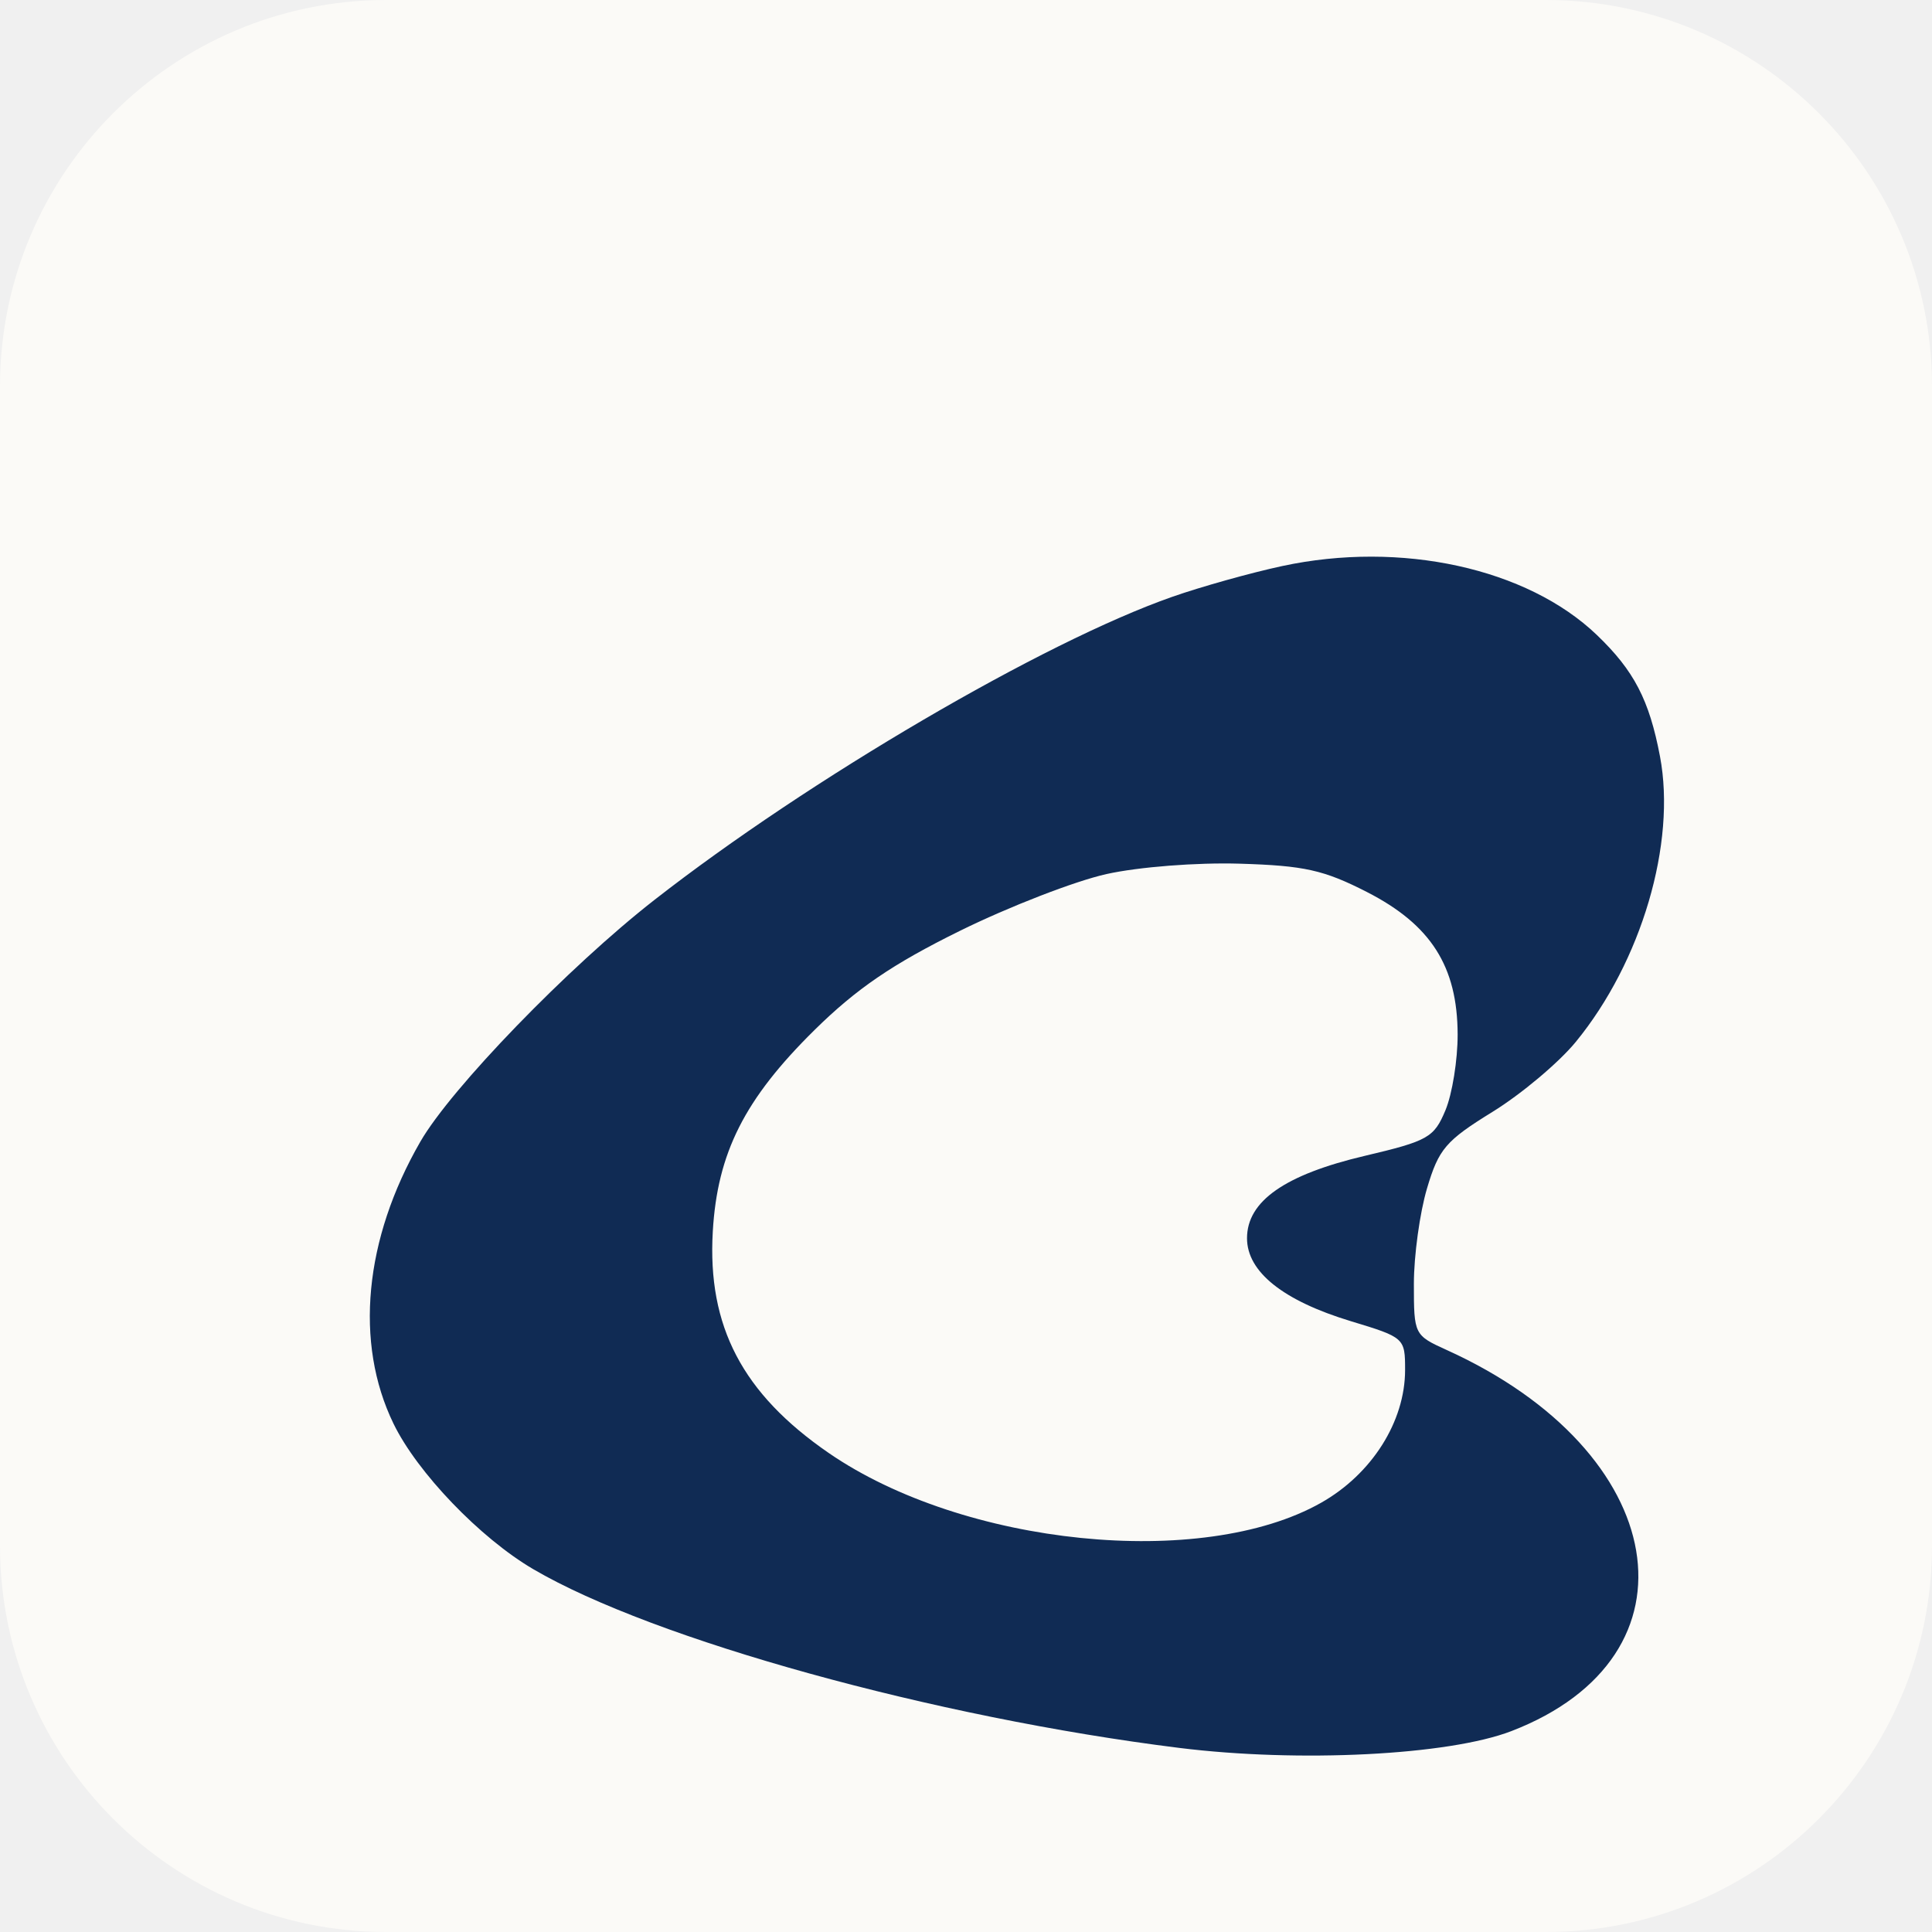
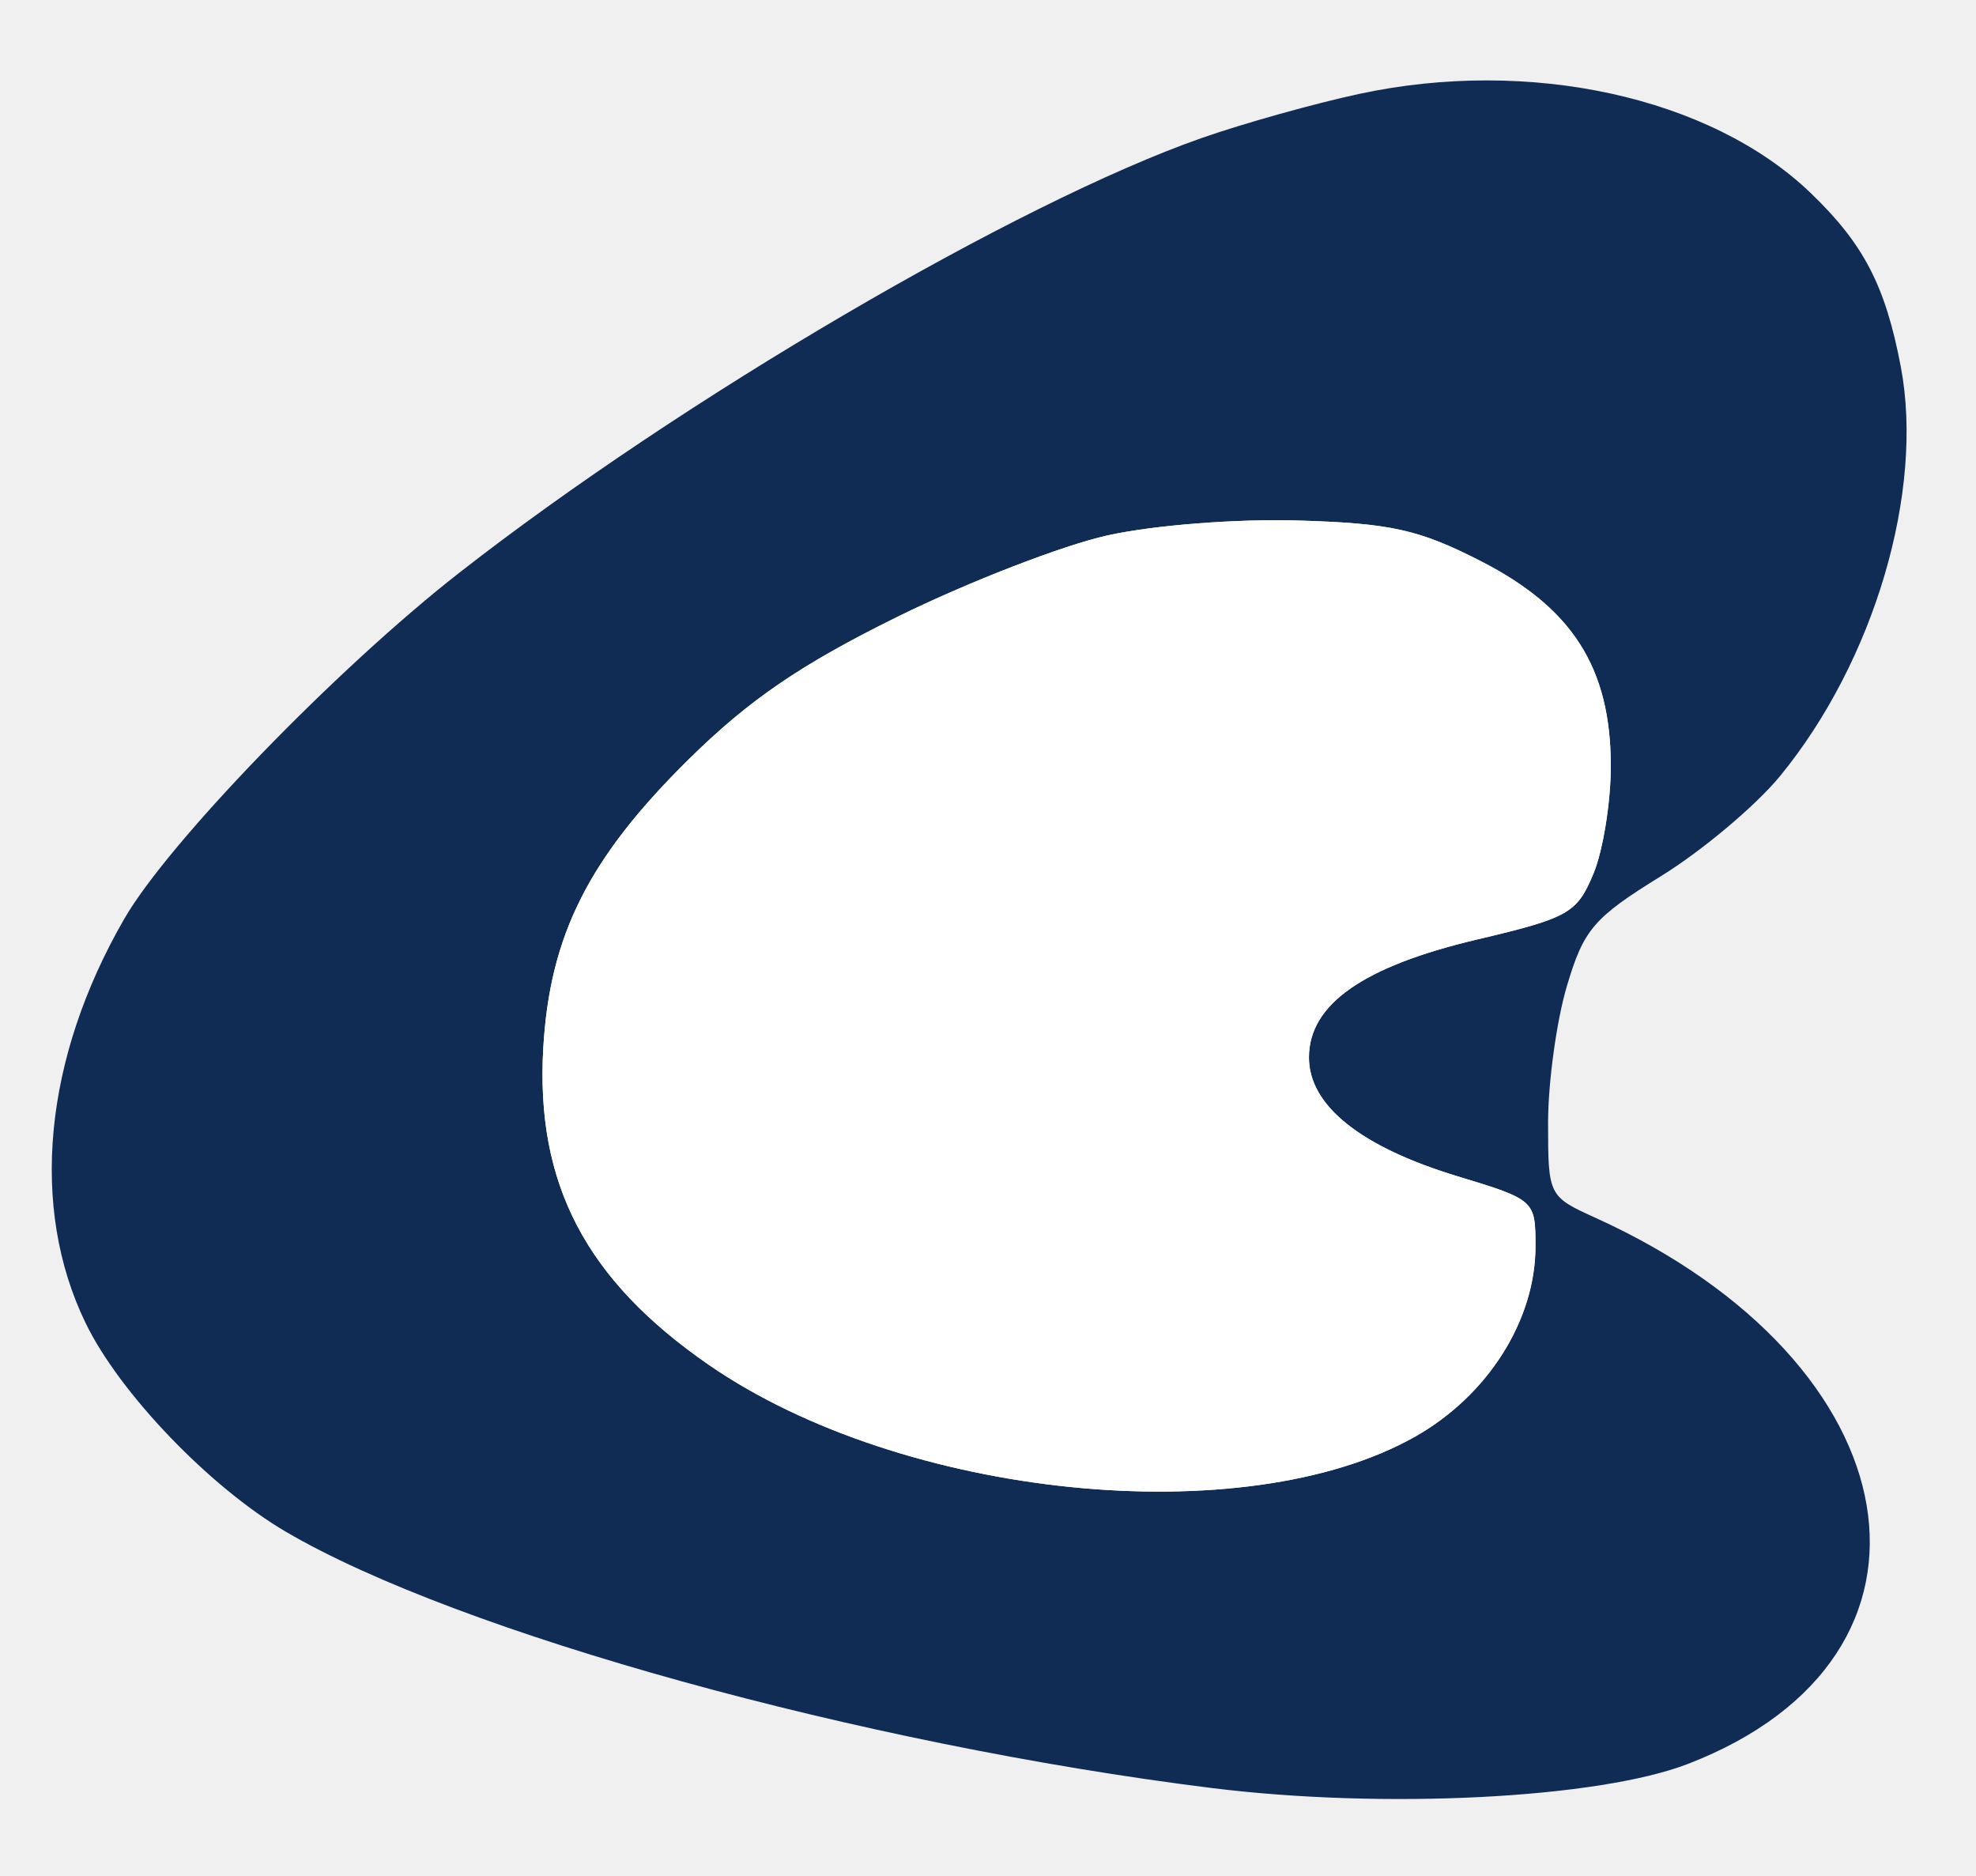
- <svg xmlns="http://www.w3.org/2000/svg" viewBox="0 0 220 220">
-   <rect width="220" height="220" rx="44" fill="#FBFAF7" />
+ <svg xmlns="http://www.w3.org/2000/svg" viewBox="38 57 157 149" role="img" aria-labelledby="title desc">
  <path fill="#102B54" fill-rule="evenodd" d="M146 64.458C142.425 65.227 136.8 66.801 133.5 67.956 118.832 73.092 92.134 88.72 74.5 102.491 64.727 110.123 51.38 123.91 47.868 130 41.47 141.096 40.342 152.907 44.804 162.104 47.506 167.674 54.668 175.135 60.715 178.679 74.413 186.707 106.416 195.564 134.264 199.034 147.929 200.737 164.952 199.878 172.098 197.126 194.246 188.596 190.303 165.316 164.75 153.732 161.039 152.05 161 151.971 161 146.198 161 142.989 161.673 138.096 162.496 135.326 163.833 130.824 164.625 129.899 169.962 126.604 173.246 124.578 177.51 120.993 179.439 118.64 186.918 109.513 190.899 96.014 189.026 86.137 187.805 79.698 186.071 76.363 181.835 72.304 173.895 64.696 159.529 61.551 146 64.458M126 99.53C122.425 100.323 114.912 103.234 109.304 105.998 101.641 109.776 97.53 112.581 92.752 117.289 84.784 125.14 81.685 131.279 81.166 140.241 80.541 151.035 84.547 158.69 94.361 165.449 109.73 176.033 136.876 178.783 150.428 171.126 156.215 167.857 160 161.876 160 156.001 160 152.355 159.936 152.297 153.826 150.447 146.115 148.112 142 144.826 142 141 142 136.78 146.309 133.764 155.401 131.621 162.622 129.919 163.295 129.538 164.596 126.424 165.368 124.576 165.993 120.687 165.984 117.782 165.959 110.043 162.937 105.3 155.658 101.577 150.746 99.065 148.521 98.569 141.177 98.349 136.272 98.202 129.675 98.715 126 99.53" />
+   <path fill="#FFFFFF" d="M126 99.53C122.425 100.323 114.912 103.234 109.304 105.998 101.641 109.776 97.53 112.581 92.752 117.289 84.784 125.14 81.685 131.279 81.166 140.241 80.541 151.035 84.547 158.69 94.361 165.449 109.73 176.033 136.876 178.783 150.428 171.126 156.215 167.857 160 161.876 160 156.001 160 152.355 159.936 152.297 153.826 150.447 146.115 148.112 142 144.826 142 141 142 136.78 146.309 133.764 155.401 131.621 162.622 129.919 163.295 129.538 164.596 126.424 165.368 124.576 165.993 120.687 165.984 117.782 165.959 110.043 162.937 105.3 155.658 101.577 150.746 99.065 148.521 98.569 141.177 98.349 136.272 98.202 129.675 98.715 126 99.53" />
</svg>
